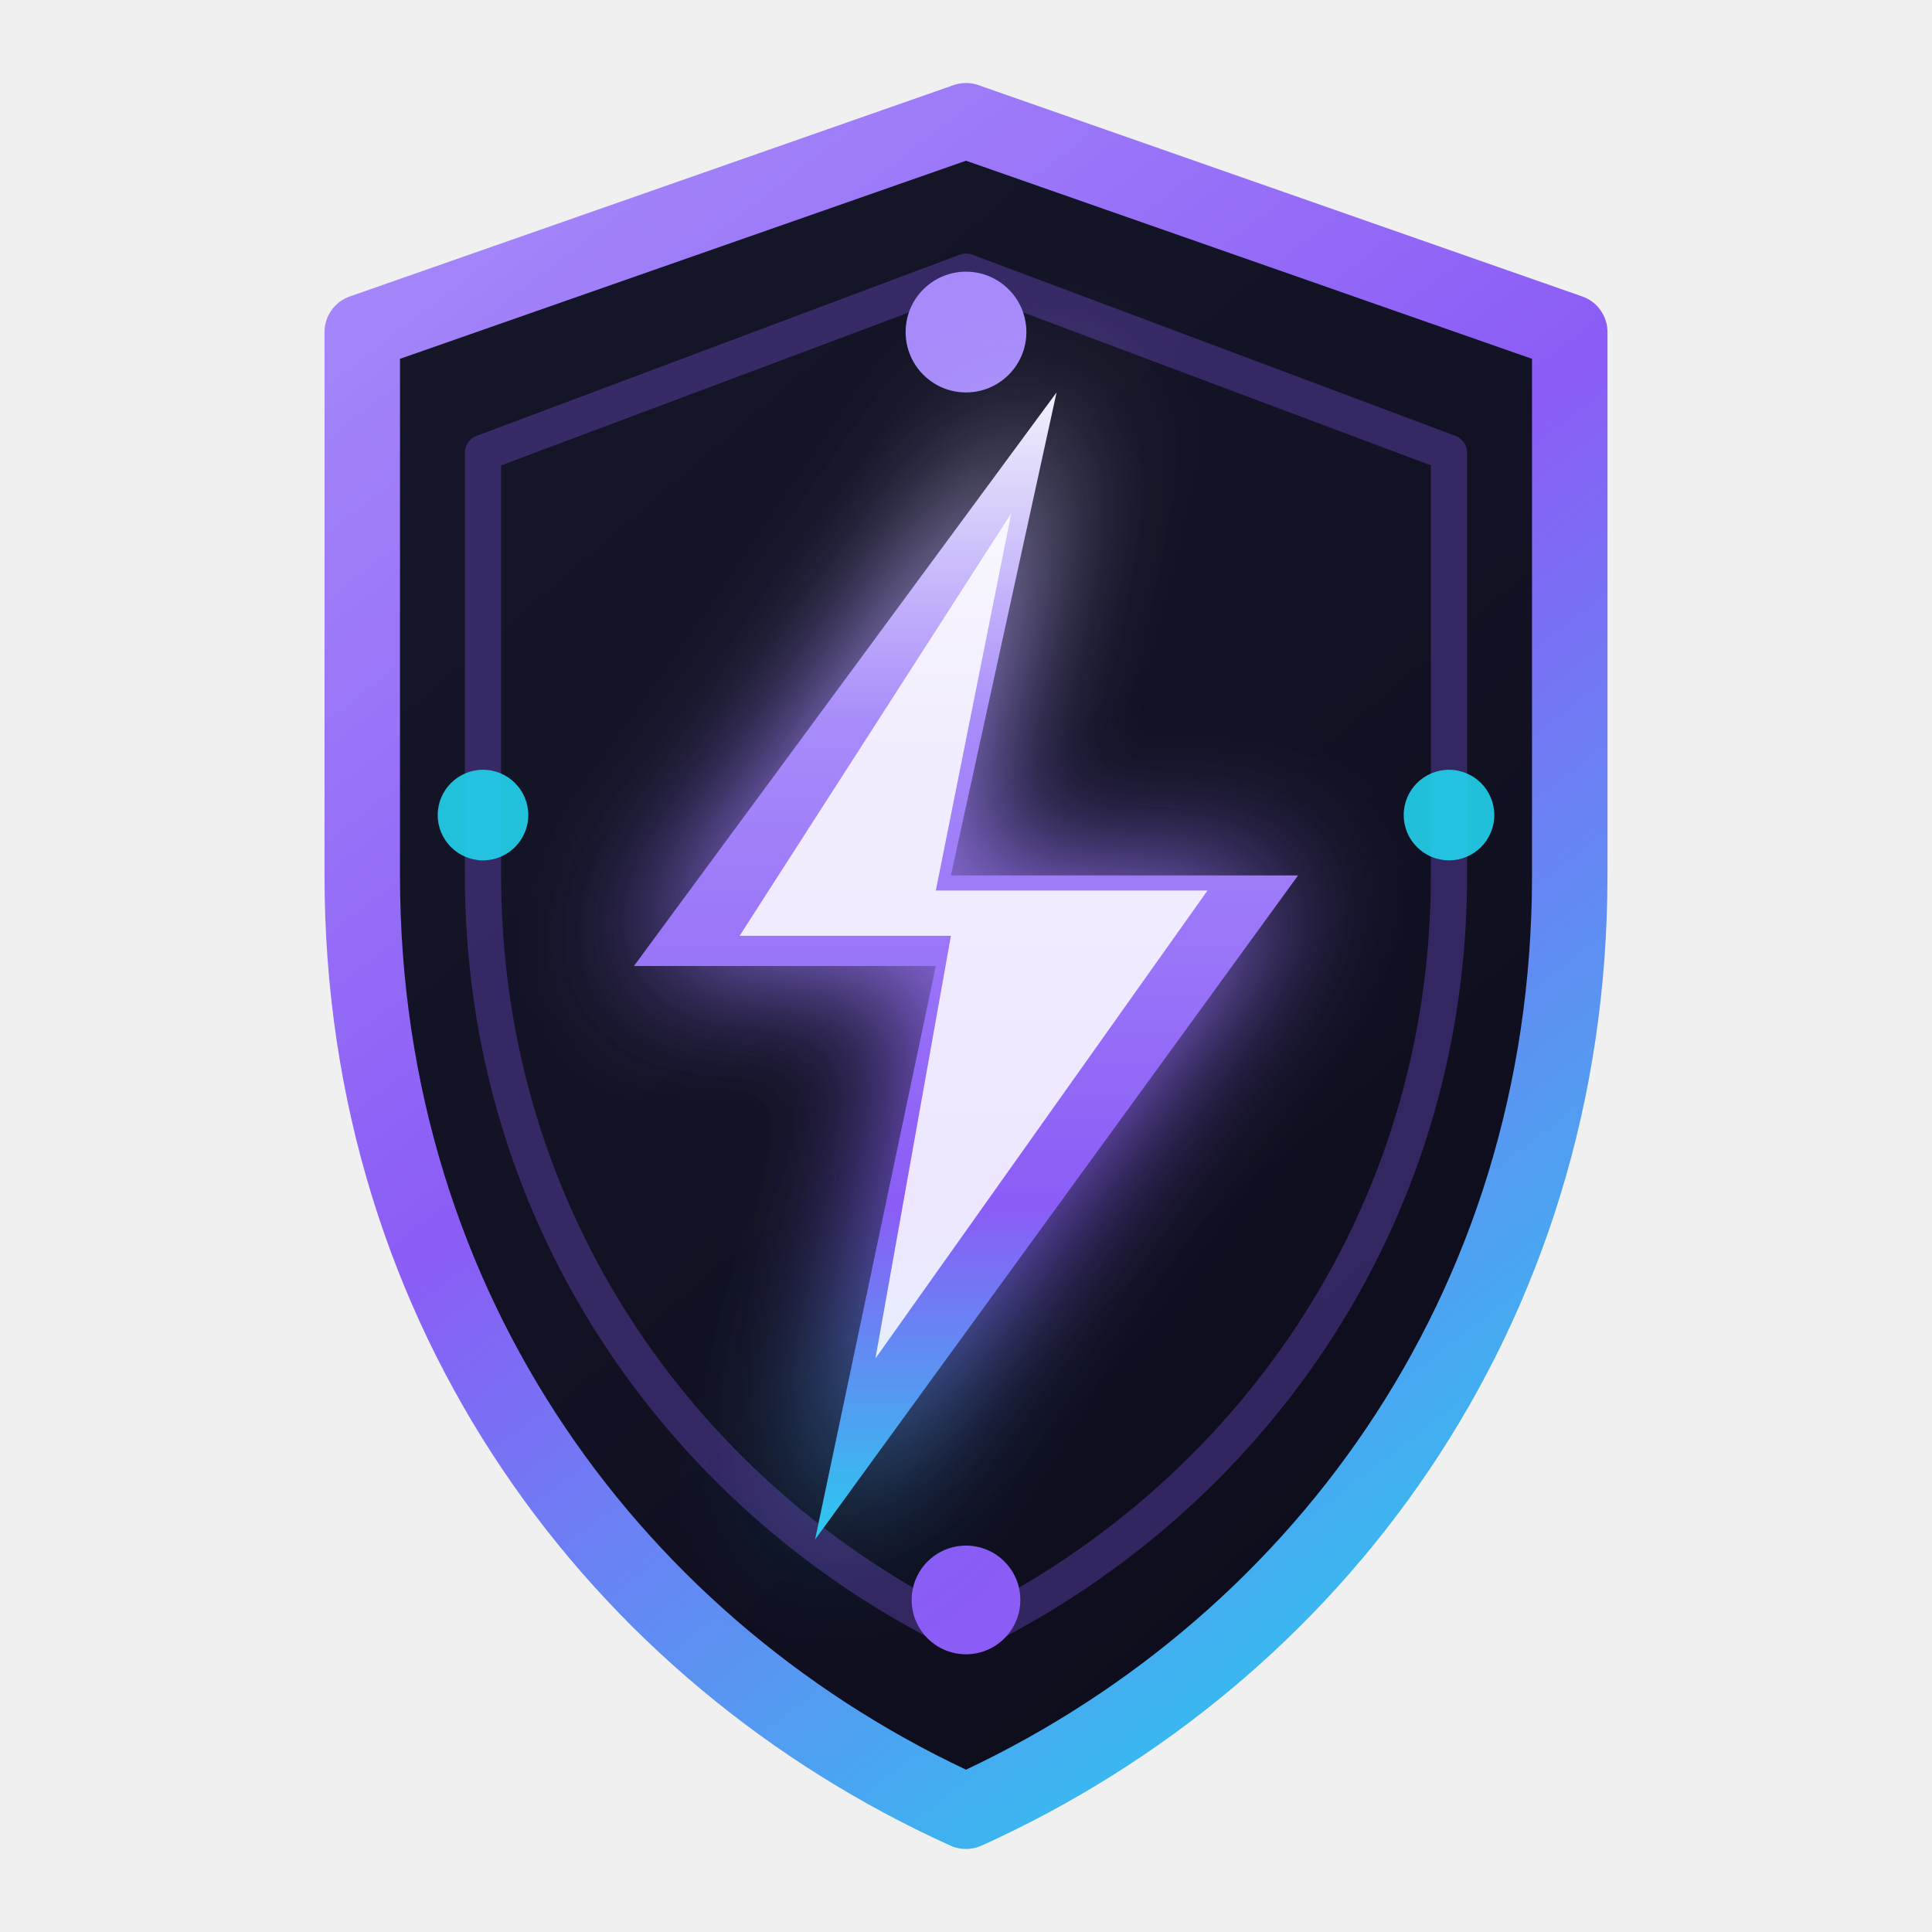
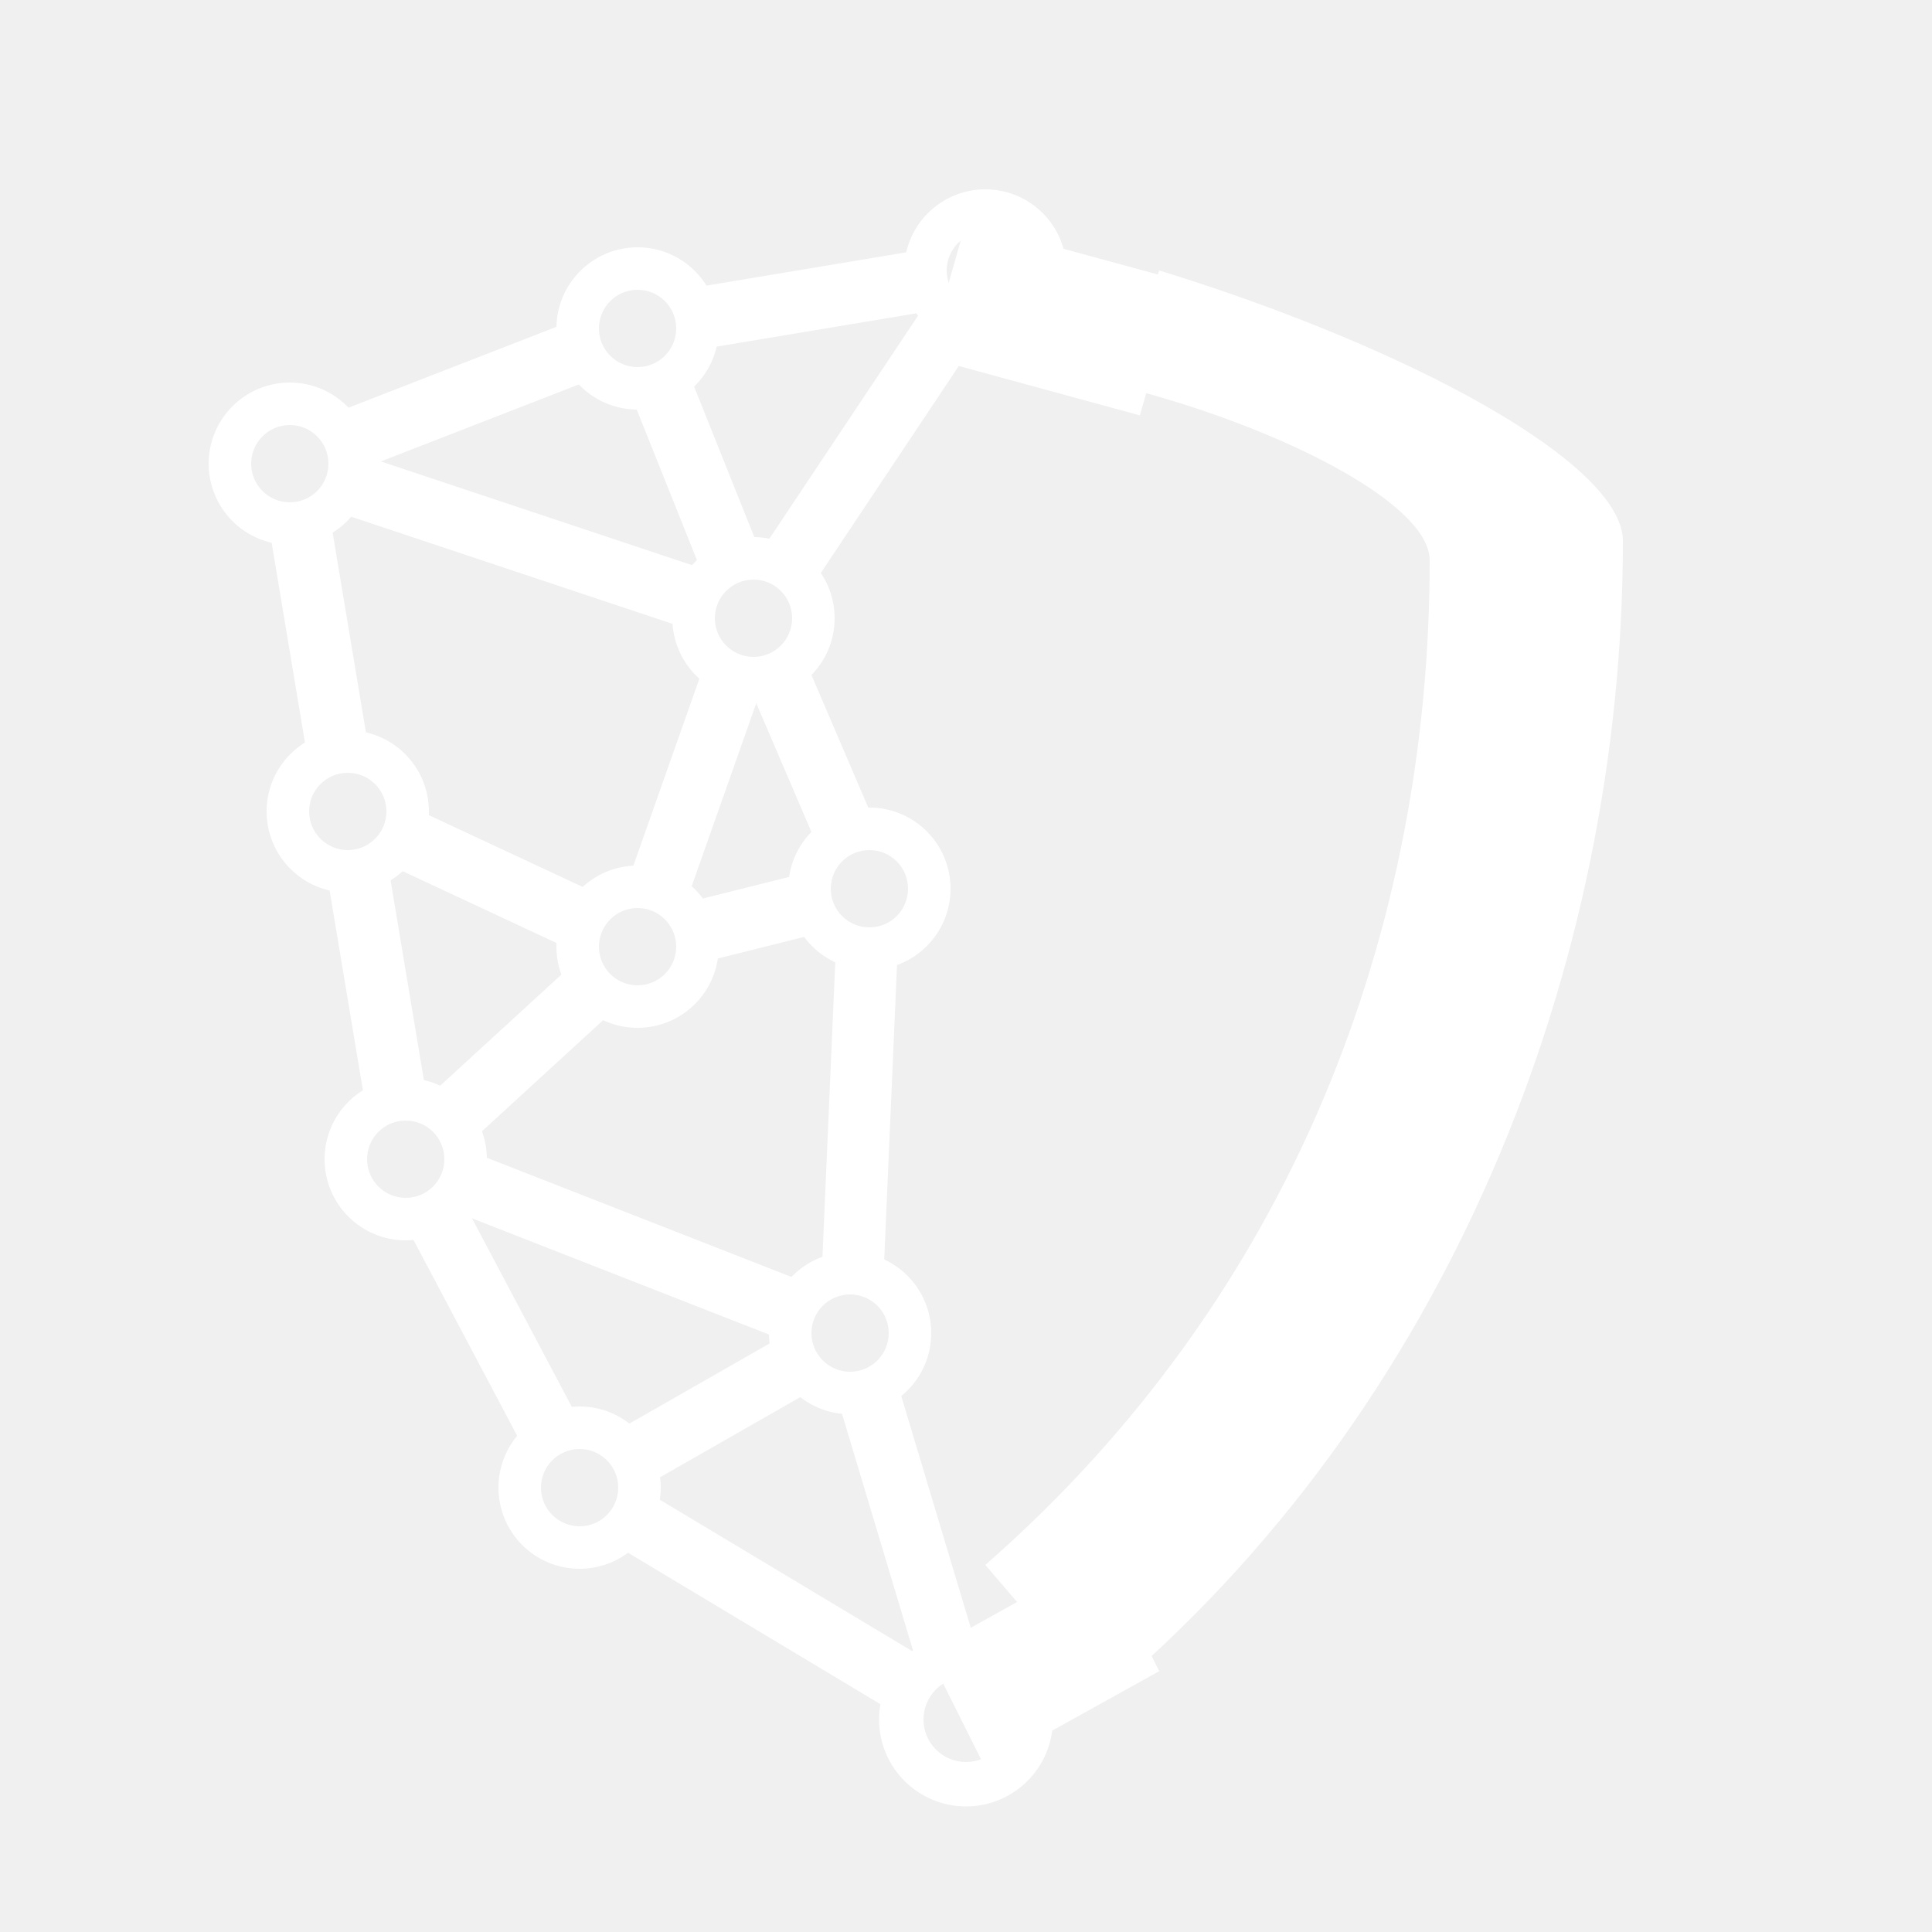
- <svg xmlns="http://www.w3.org/2000/svg" viewBox="0 0 64 64" width="64" height="64" fill="none">
+ <svg xmlns="http://www.w3.org/2000/svg" viewBox="0 0 100 100" width="100" height="100" fill="none">
  <defs>
-     <linearGradient id="shieldBg" x1="8" y1="4" x2="56" y2="60" gradientUnits="userSpaceOnUse">
-       <stop offset="0%" stop-color="#17172B" />
-       <stop offset="50%" stop-color="#121224" />
-       <stop offset="100%" stop-color="#0A0A18" />
-     </linearGradient>
-     <linearGradient id="shieldBorder" x1="12" y1="6" x2="52" y2="58" gradientUnits="userSpaceOnUse">
-       <stop offset="0%" stop-color="#A78BFA" />
-       <stop offset="45%" stop-color="#8B5CF6" />
-       <stop offset="100%" stop-color="#22D3EE" />
-     </linearGradient>
-     <linearGradient id="boltGrad" x1="32" y1="12" x2="32" y2="52" gradientUnits="userSpaceOnUse">
-       <stop offset="0%" stop-color="#F8FAFC" />
-       <stop offset="30%" stop-color="#A78BFA" />
-       <stop offset="70%" stop-color="#8B5CF6" />
-       <stop offset="100%" stop-color="#22D3EE" />
-     </linearGradient>
-     <filter id="violetGlow" x="-20%" y="-20%" width="140%" height="140%">
-       <feGaussianBlur stdDeviation="2.2" result="blur" />
-       <feComposite in="SourceGraphic" in2="blur" operator="over" />
-     </filter>
+     <mask id="favicon-node-mask">
+       <rect width="100" height="100" fill="white" />
+       <circle cx="51" cy="14" r="2.0" fill="black" />
+       <circle cx="33" cy="17" r="2.0" fill="black" />
+       <circle cx="15" cy="24" r="2.0" fill="black" />
+       <circle cx="18" cy="42" r="2.0" fill="black" />
+       <circle cx="21" cy="60" r="2.0" fill="black" />
+       <circle cx="30" cy="77" r="2.0" fill="black" />
+       <circle cx="50" cy="89" r="2.2" fill="black" />
+       <circle cx="39" cy="32" r="2.0" fill="black" />
+       <circle cx="45" cy="46" r="2.0" fill="black" />
+       <circle cx="33" cy="49" r="2.0" fill="black" />
+       <circle cx="44" cy="69" r="2.0" fill="black" />
+     </mask>
  </defs>
-   <path d="M32 4L12 11V29C12 43.5 20.5 54.8 32 60C43.5 54.8 52 43.5 52 29V11L32 4Z" fill="url(#shieldBg)" stroke="url(#shieldBorder)" stroke-width="2.5" stroke-linejoin="round" />
-   <path d="M32 9L16 15V29C16 40.5 22.8 49.8 32 54.2C41.2 49.8 48 40.5 48 29V15L32 9Z" stroke="rgba(139,92,246,0.3)" stroke-width="1.2" stroke-linejoin="round" fill="none" />
-   <circle cx="32" cy="11" r="2" fill="#A78BFA" />
-   <circle cx="16" cy="27" r="1.5" fill="#22D3EE" opacity="0.9" />
-   <circle cx="48" cy="27" r="1.5" fill="#22D3EE" opacity="0.9" />
-   <circle cx="32" cy="53" r="1.8" fill="#8B5CF6" />
-   <path d="M35 13L21 32H31L27 51L43 29H31.5L35 13Z" fill="url(#boltGrad)" filter="url(#violetGlow)" />
-   <path d="M33.5 17L24.5 31H31.5L29 45L40 29.5H31L33.5 17Z" fill="#FFFFFF" opacity="0.85" />
+   <path d="M 60 14 C 73 18 84 24 84 28 C 84 50 75 73 57 88 L 51 81 C 67 67 74 48 74 29 C 74 26 66 22 58 20 Z" fill="#FFFFFF" />
+   <path d="M 50 11.5 L 61 14.5 L 59 21.5 L 48 18.5 Z" fill="#FFFFFF" />
+   <path d="M 48 85.5 L 57 80.5 L 60 86.5 L 51 91.5 Z" fill="#FFFFFF" />
+   <g mask="url(#favicon-node-mask)">
+     <g stroke="#FFFFFF" stroke-width="3.2" stroke-linecap="round" stroke-linejoin="round">
+       <line x1="33" y1="17" x2="51" y2="14" />
+       <line x1="15" y1="24" x2="33" y2="17" />
+       <line x1="15" y1="24" x2="18" y2="42" />
+       <line x1="18" y1="42" x2="21" y2="60" />
+       <line x1="21" y1="60" x2="30" y2="77" />
+       <line x1="30" y1="77" x2="50" y2="89" />
+       <line x1="15" y1="24" x2="39" y2="32" />
+       <line x1="33" y1="17" x2="39" y2="32" />
+       <line x1="51" y1="14" x2="39" y2="32" />
+       <line x1="39" y1="32" x2="45" y2="46" />
+       <line x1="18" y1="42" x2="33" y2="49" />
+       <line x1="39" y1="32" x2="33" y2="49" />
+       <line x1="33" y1="49" x2="45" y2="46" />
+       <line x1="33" y1="49" x2="21" y2="60" />
+       <line x1="45" y1="46" x2="44" y2="69" />
+       <line x1="21" y1="60" x2="44" y2="69" />
+       <line x1="30" y1="77" x2="44" y2="69" />
+       <line x1="44" y1="69" x2="50" y2="89" />
+     </g>
+     <g fill="#FFFFFF">
+       <circle cx="51" cy="14" r="4.2" />
+       <circle cx="33" cy="17" r="4.2" />
+       <circle cx="15" cy="24" r="4.2" />
+       <circle cx="18" cy="42" r="4.2" />
+       <circle cx="21" cy="60" r="4.2" />
+       <circle cx="30" cy="77" r="4.2" />
+       <circle cx="50" cy="89" r="4.5" />
+       <circle cx="39" cy="32" r="4.2" />
+       <circle cx="45" cy="46" r="4.2" />
+       <circle cx="33" cy="49" r="4.2" />
+       <circle cx="44" cy="69" r="4.2" />
+     </g>
+   </g>
</svg>
